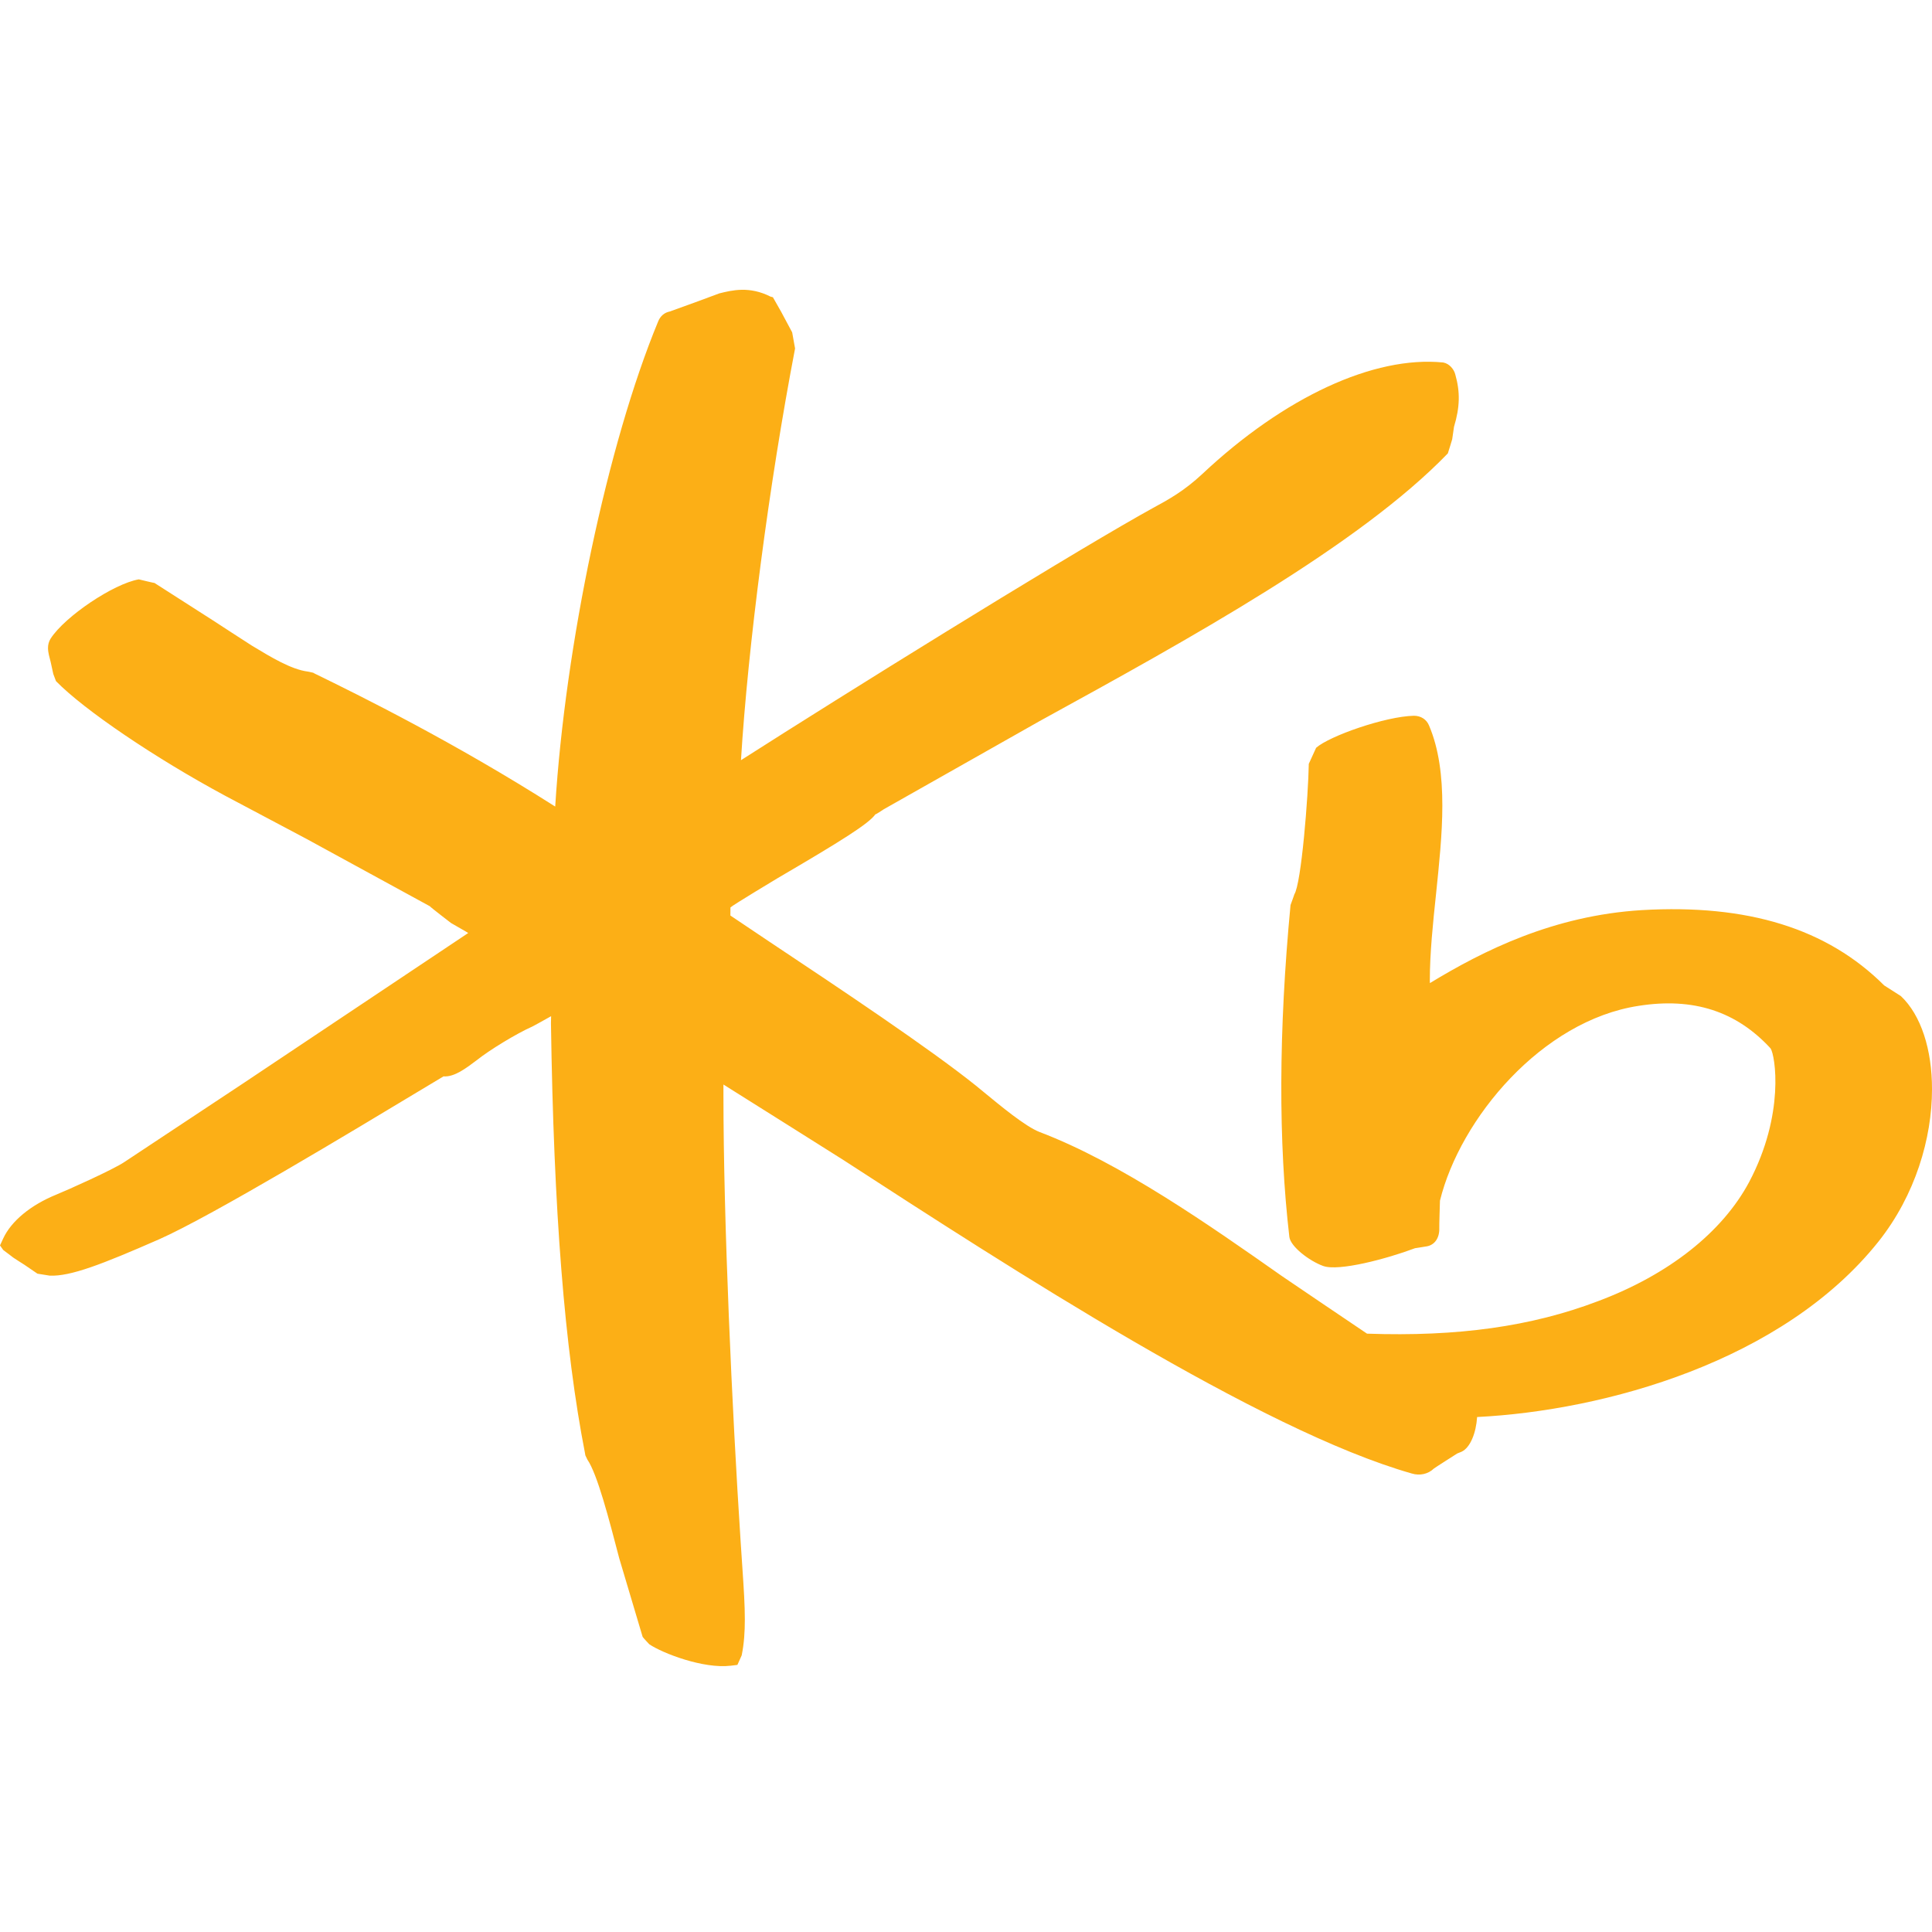
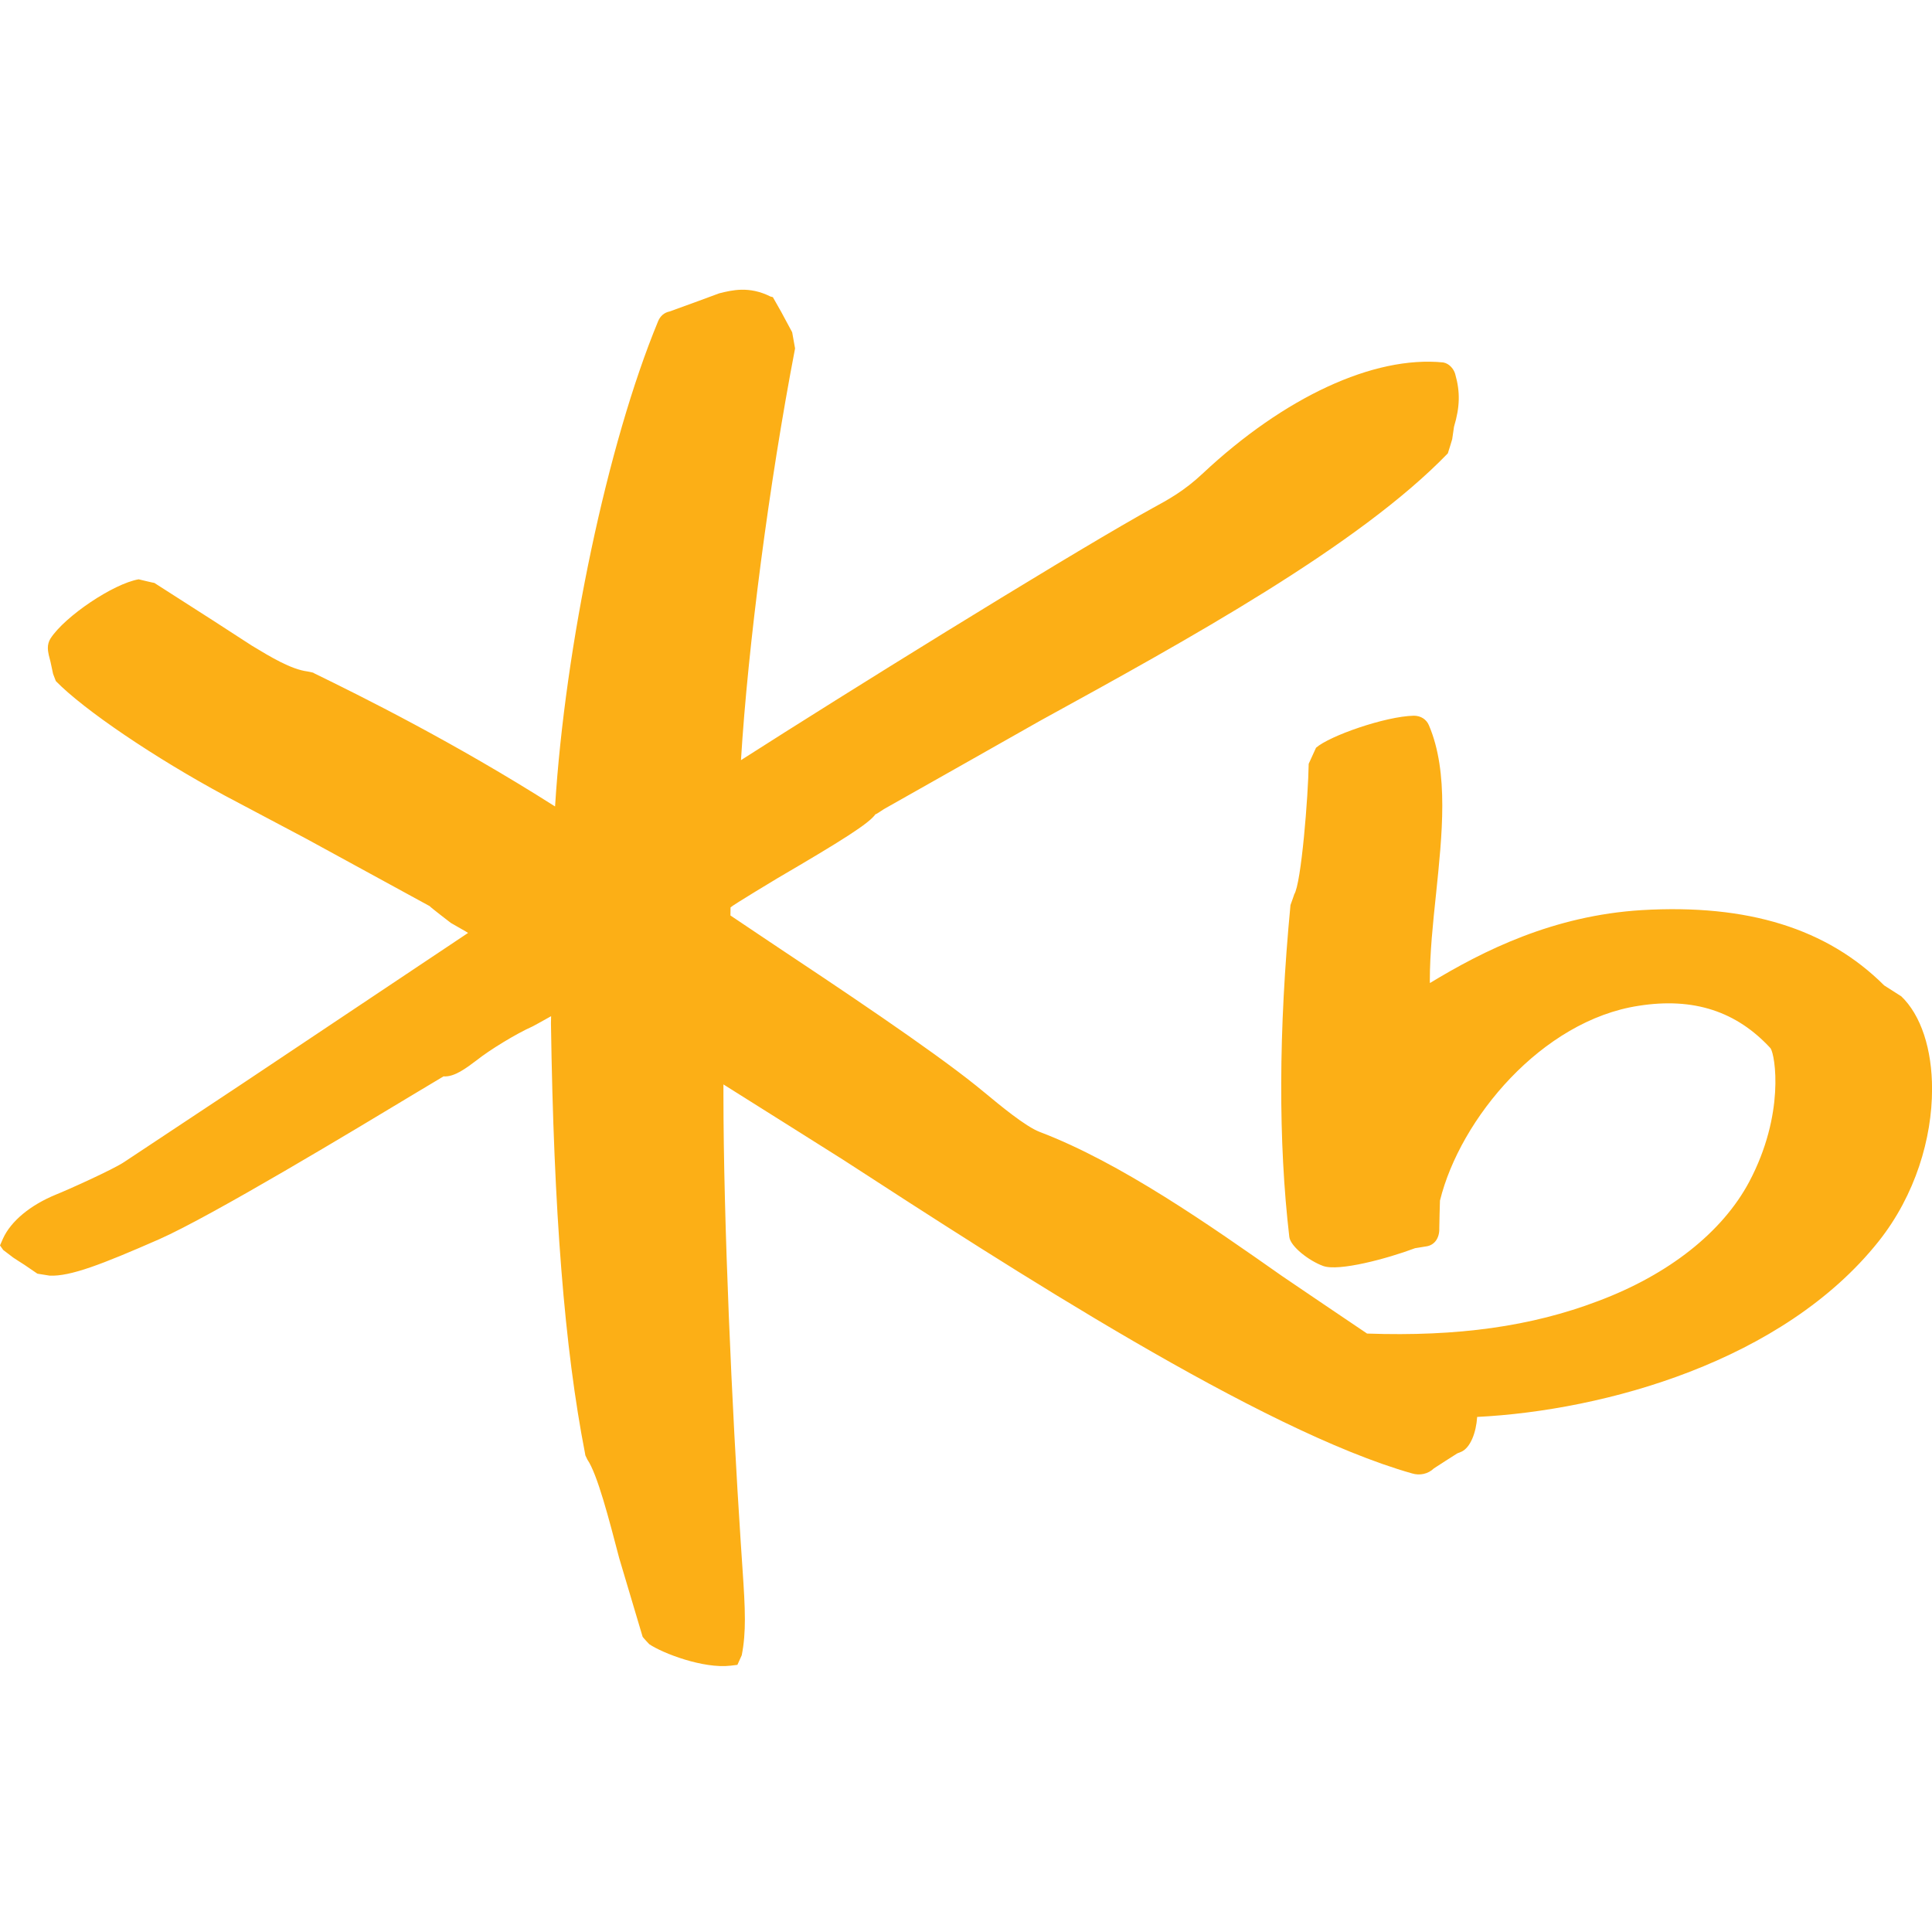
- <svg xmlns="http://www.w3.org/2000/svg" width="40" height="40" viewBox="0 0 40 40" fill="none">
-   <path d="M39.356 20.623L39.01 20.402C37.83 19.225 36.188 18.715 33.991 18.843C32.163 18.955 30.712 19.68 29.605 20.354C29.605 20.337 29.603 20.32 29.603 20.304C29.603 19.731 29.668 19.11 29.732 18.507C29.795 17.894 29.862 17.27 29.862 16.68C29.862 16.078 29.794 15.507 29.586 15.019C29.534 14.894 29.418 14.819 29.273 14.819C28.682 14.832 27.528 15.236 27.249 15.482C27.249 15.483 27.097 15.815 27.097 15.815C27.087 16.47 26.943 18.296 26.797 18.518C26.803 18.51 26.719 18.738 26.719 18.738C26.471 21.347 26.466 23.641 26.695 25.611C26.721 25.808 27.101 26.103 27.393 26.21C27.715 26.329 28.72 26.06 29.299 25.842C29.291 25.845 29.516 25.808 29.516 25.808C29.699 25.788 29.806 25.634 29.799 25.425C29.795 25.42 29.813 24.858 29.813 24.858C30.231 23.159 31.923 21.13 33.926 20.825C35.058 20.646 35.951 20.937 36.658 21.706C36.753 21.844 36.959 23.067 36.214 24.473C35.658 25.513 34.548 26.391 33.086 26.939C31.704 27.465 30.182 27.677 28.303 27.612C28.224 27.562 26.544 26.422 26.544 26.422C25.053 25.375 23.202 24.074 21.523 23.437C21.228 23.323 20.701 22.884 20.382 22.622L20.208 22.479C19.24 21.703 17.398 20.474 15.919 19.49C15.919 19.49 15.251 19.041 15.122 18.955C15.123 18.9 15.123 18.788 15.123 18.788C15.167 18.741 16.097 18.183 16.097 18.183C17.398 17.422 17.999 17.048 18.127 16.855C18.101 16.887 18.299 16.754 18.299 16.754C18.312 16.748 21.527 14.928 21.527 14.928C24.625 13.227 28.133 11.296 29.976 9.387C29.979 9.385 30.066 9.095 30.066 9.095L30.104 8.835C30.227 8.427 30.233 8.115 30.13 7.752C30.104 7.648 30.009 7.528 29.881 7.505C28.442 7.361 26.586 8.224 24.896 9.81C24.515 10.166 24.195 10.342 23.857 10.525L23.598 10.67C21.735 11.729 17.539 14.334 15.341 15.739C15.486 13.377 15.923 10.017 16.461 7.215L16.401 6.881C16.395 6.87 16.174 6.457 16.174 6.457L16.002 6.154L15.953 6.141C15.514 5.919 15.156 6.009 14.893 6.074L14.454 6.237L13.868 6.449C13.753 6.472 13.671 6.544 13.626 6.656C12.577 9.191 11.702 13.362 11.495 16.699C9.398 15.365 7.46 14.406 6.51 13.943L6.484 13.928L6.371 13.904C6.029 13.86 5.613 13.608 5.213 13.366C5.169 13.34 4.414 12.848 4.414 12.848L3.196 12.068C3.205 12.076 2.874 11.995 2.874 11.995C2.352 12.085 1.347 12.76 1.049 13.22C1.01 13.282 0.994 13.347 0.994 13.415C0.994 13.513 1.025 13.61 1.049 13.705L1.103 13.953L1.159 14.102C1.744 14.701 3.217 15.698 4.661 16.475L6.336 17.363L8.9 18.763C8.9 18.774 9.338 19.11 9.338 19.11L9.639 19.283C9.639 19.283 9.675 19.304 9.694 19.317C9.011 19.775 5.031 22.432 5.031 22.432L2.579 24.056C2.347 24.214 1.38 24.647 1.166 24.733C0.635 24.949 0.232 25.282 0.066 25.642L0 25.785L0.066 25.879L0.254 26.021C0.244 26.021 0.504 26.185 0.504 26.185L0.775 26.37C0.781 26.372 1.03 26.411 1.03 26.411C1.461 26.428 2.099 26.182 3.293 25.659C4.39 25.174 7.367 23.377 8.641 22.61L9.183 22.285C9.408 22.303 9.654 22.113 9.875 21.947C10.13 21.743 10.686 21.402 11.024 21.252C11.035 21.249 11.227 21.141 11.41 21.039C11.409 21.095 11.407 21.185 11.407 21.185C11.464 25.08 11.687 27.911 12.113 30.094L12.119 30.131L12.161 30.219C12.37 30.526 12.608 31.45 12.821 32.264L13.305 33.889C13.316 33.909 13.442 34.042 13.442 34.042C13.719 34.23 14.563 34.554 15.127 34.487L15.267 34.47L15.356 34.272C15.405 34.029 15.421 33.79 15.421 33.527C15.421 33.23 15.4 32.903 15.373 32.502L15.334 31.916C15.156 29.197 14.978 25.271 14.978 22.662C14.978 22.588 14.978 22.522 14.978 22.454C15.441 22.743 17.46 24.016 17.46 24.016C20.899 26.247 26.093 29.617 29.232 30.508C29.395 30.557 29.568 30.52 29.688 30.404C29.692 30.397 30.17 30.093 30.17 30.093L30.261 30.056C30.441 29.971 30.561 29.667 30.582 29.338C33.227 29.205 36.918 28.186 38.893 25.704C39.657 24.741 40 23.563 40 22.554C40.002 21.729 39.772 21.015 39.356 20.623Z" fill="#FCAF16" />
+ <svg xmlns="http://www.w3.org/2000/svg" width="40" height="40" fill="none" viewBox="0 0 40 40">
+   <path fill="#fcaf16" d="m39.356 20.623-.346-.221c-1.18-1.177-2.822-1.688-5.019-1.559-1.829.112-3.279.837-4.386 1.51 0-.017-.002-.033-.002-.05 0-.573.065-1.194.129-1.797.063-.613.129-1.236.129-1.826 0-.602-.068-1.173-.276-1.662-.052-.125-.168-.2-.314-.2-.591.013-1.744.417-2.024.663 0 .002-.152.333-.152.333-.009.654-.153 2.481-.3 2.703.006-.008-.077.221-.077.221-.249 2.609-.254 4.903-.024 6.873.026.197.406.492.699.599.321.119 1.326-.15 1.906-.368-.008.002.217-.035.217-.035.183-.02.291-.174.283-.383-.003-.005.014-.567.014-.567.418-1.699 2.111-3.728 4.113-4.033 1.133-.179 2.026.112 2.732.88.095.139.302 1.362-.444 2.767-.555 1.04-1.665 1.918-3.127 2.466-1.383.526-2.904.738-4.783.673-.079-.05-1.759-1.19-1.759-1.19-1.491-1.047-3.342-2.348-5.02-2.985-.295-.113-.823-.552-1.141-.815l-.174-.142c-.968-.776-2.81-2.005-4.29-2.989l-.797-.535c.002-.055.002-.167.002-.167.043-.047.973-.605.973-.605 1.301-.761 1.903-1.135 2.03-1.328-.026.032.172-.102.172-.102.013-.005 3.227-1.825 3.227-1.825 3.098-1.701 6.606-3.633 8.449-5.541.003-.002.09-.292.09-.292l.038-.26c.123-.409.129-.721.026-1.084-.026-.104-.121-.224-.249-.246-1.44-.144-3.295.719-4.985 2.304-.381.357-.702.532-1.04.716l-.259.145c-1.862 1.059-6.058 3.663-8.256 5.069.145-2.363.581-5.723 1.12-8.524l-.06-.335c-.006-.011-.228-.424-.228-.424l-.172-.303-.05-.013c-.439-.221-.797-.132-1.06-.066l-.439.162-.586.213c-.115.023-.197.095-.242.206-1.049 2.536-1.924 6.707-2.132 10.043-2.096-1.333-4.034-2.292-4.985-2.756l-.026-.015-.113-.024c-.342-.044-.758-.295-1.159-.538-.043-.026-.798-.517-.798-.517l-1.218-.78c.009.008-.322-.073-.322-.073-.523.09-1.527.765-1.825 1.225a.36.36 0 0 0-.055.195c0 .098.031.195.055.29l.053.248.057.149c.584.599 2.058 1.595 3.502 2.373l1.675.887 2.564 1.4c0 .012.437.347.437.347l.302.173s.035.02.055.034a7717 7717 0 0 1-4.664 3.115l-2.451 1.625c-.232.158-1.199.591-1.414.676-.531.217-.934.549-1.099.91L0 25.785l.066.094.187.142c-.009 0 .25.164.25.164l.271.185c.006.002.255.041.255.041.431.017 1.069-.229 2.263-.752 1.097-.485 4.075-2.282 5.348-3.049l.543-.325c.224.018.471-.172.692-.338.255-.204.81-.545 1.149-.695.011-.003.203-.111.386-.213-.002.056-.003.146-.003.146.057 3.895.28 6.726.706 8.909l.006.037.042.088c.209.307.447 1.231.66 2.044l.484 1.625c.011.02.137.153.137.153.277.188 1.121.512 1.685.445l.14-.017.09-.199c.048-.243.065-.482.065-.745 0-.297-.021-.624-.048-1.025l-.039-.586c-.179-2.719-.357-6.644-.357-9.254v-.208c.463.289 2.482 1.562 2.482 1.562 3.439 2.231 8.633 5.601 11.773 6.491.163.05.335.012.455-.104.005-.006.483-.31.483-.31l.091-.037c.18-.086.3-.389.321-.718 2.645-.133 6.335-1.152 8.311-3.634.765-.963 1.107-2.141 1.107-3.15.002-.825-.228-1.539-.644-1.931" />
</svg>
